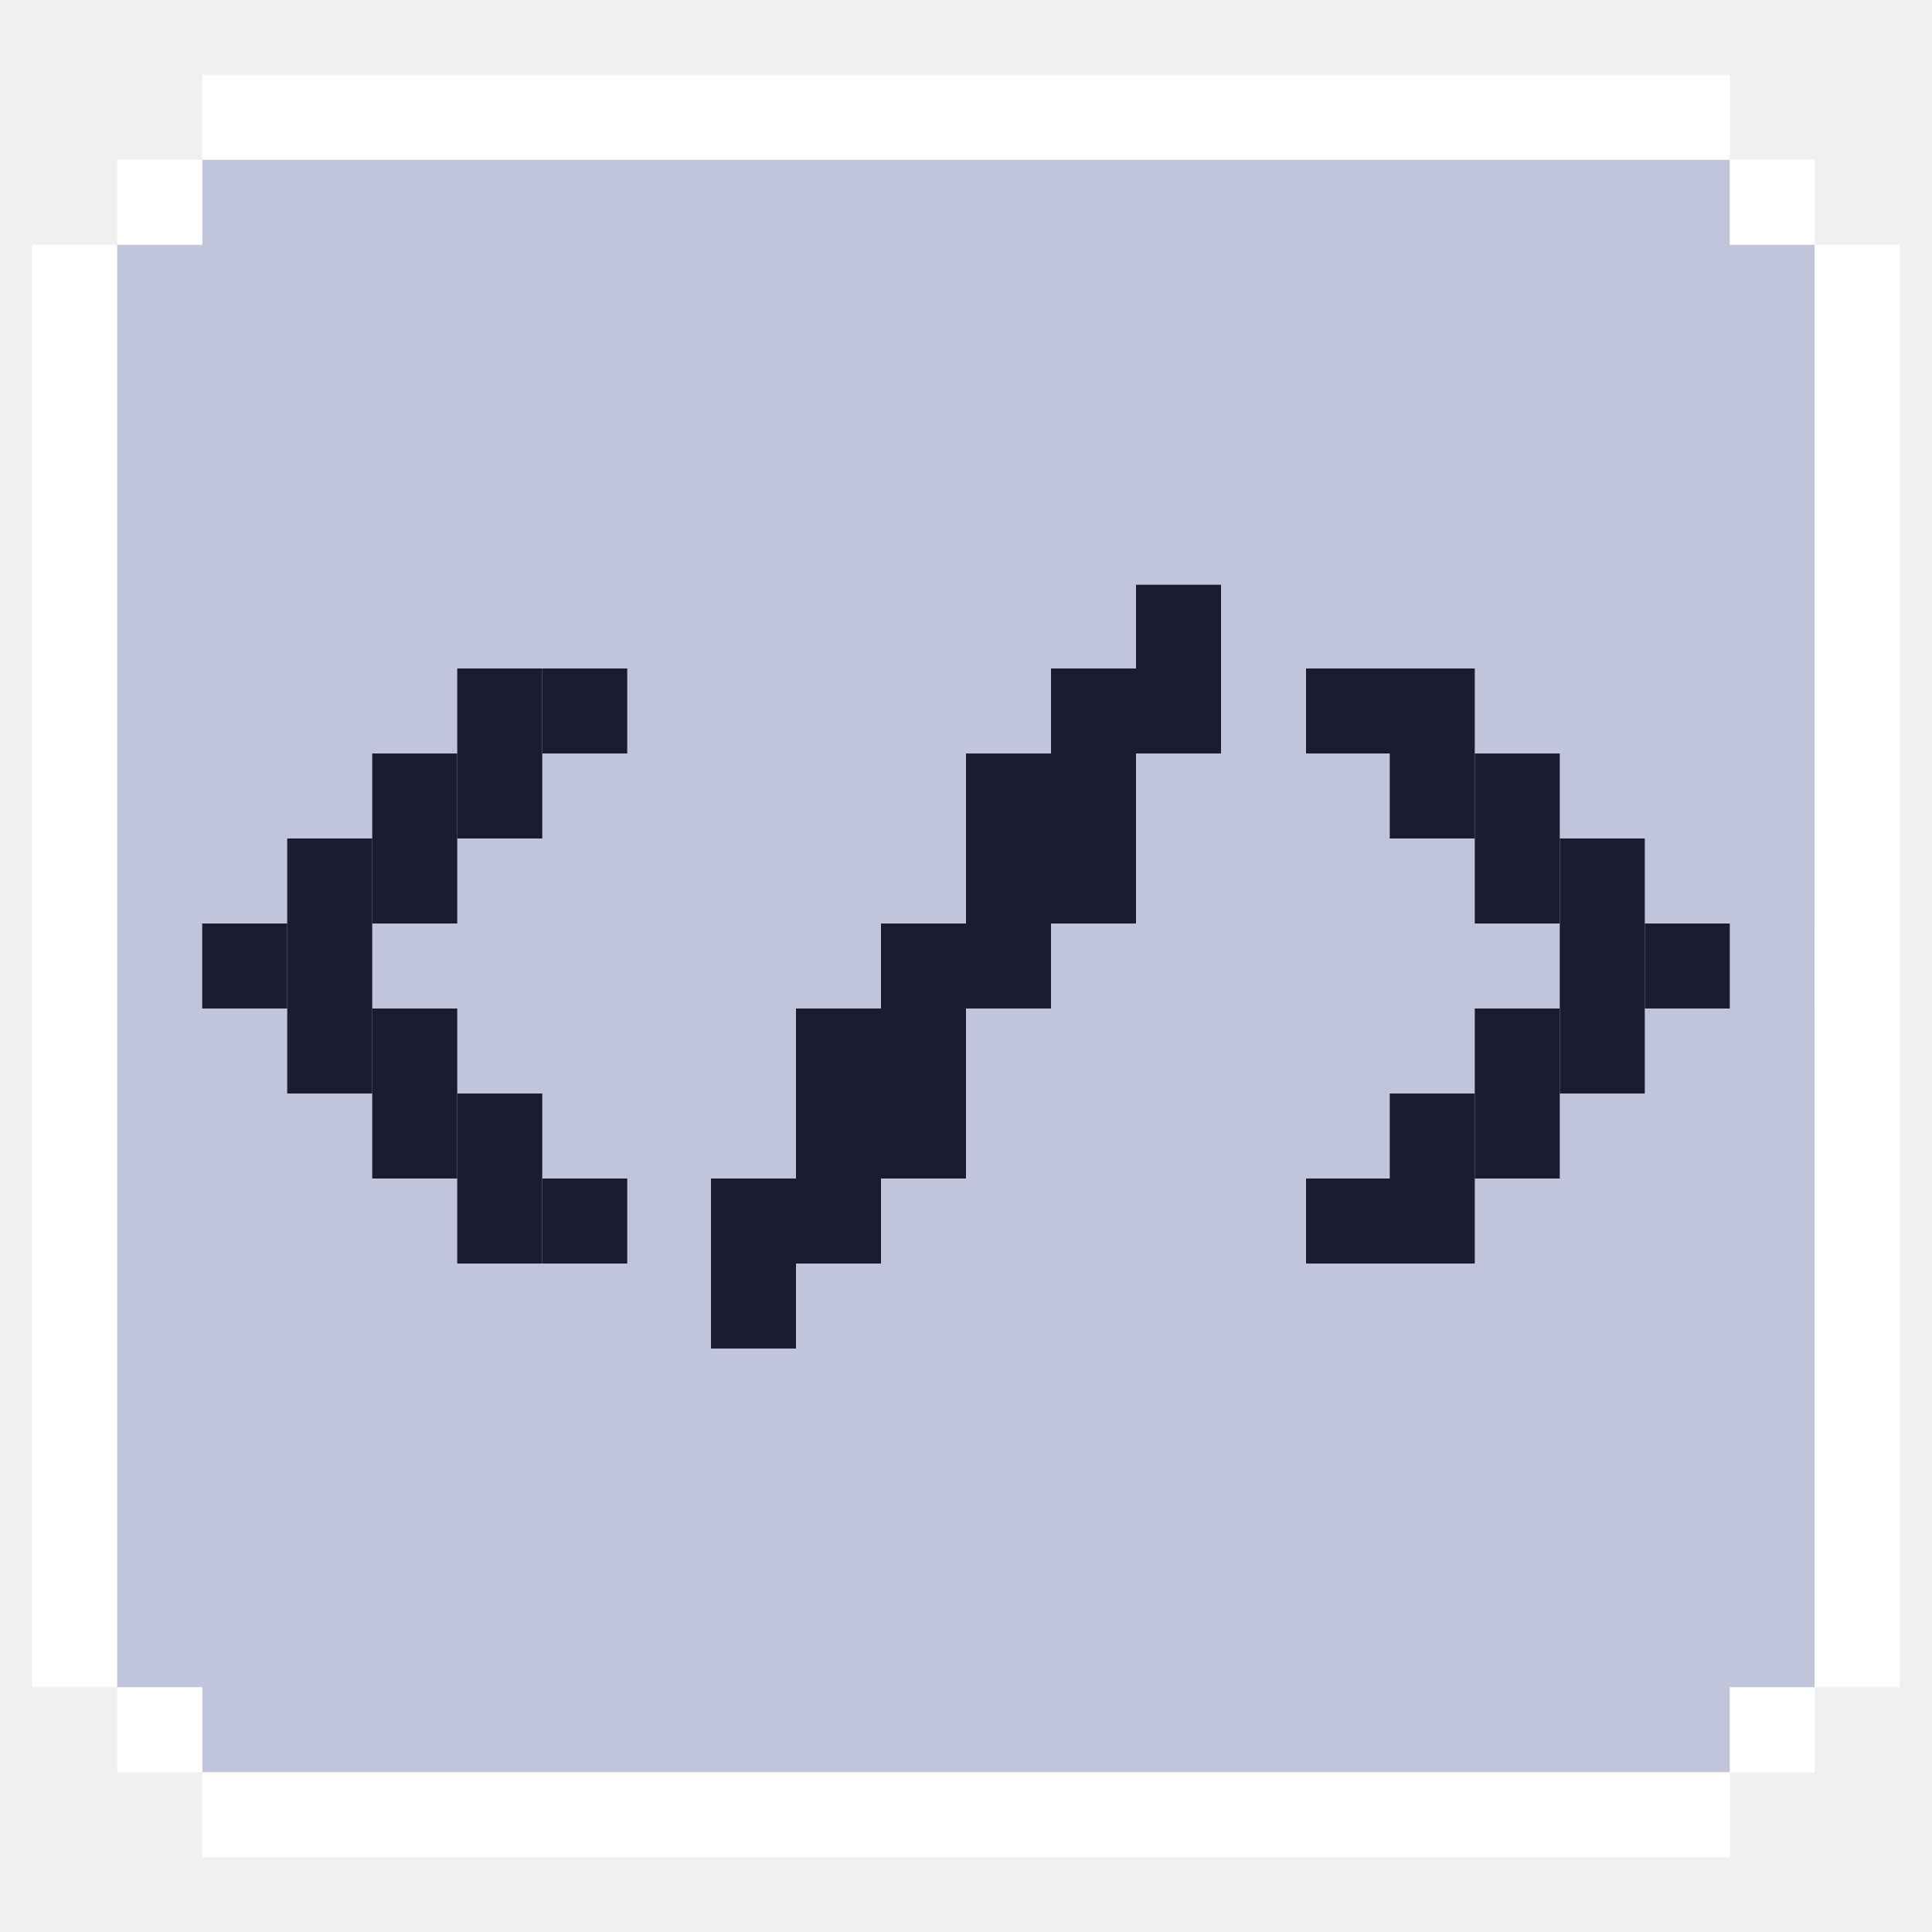
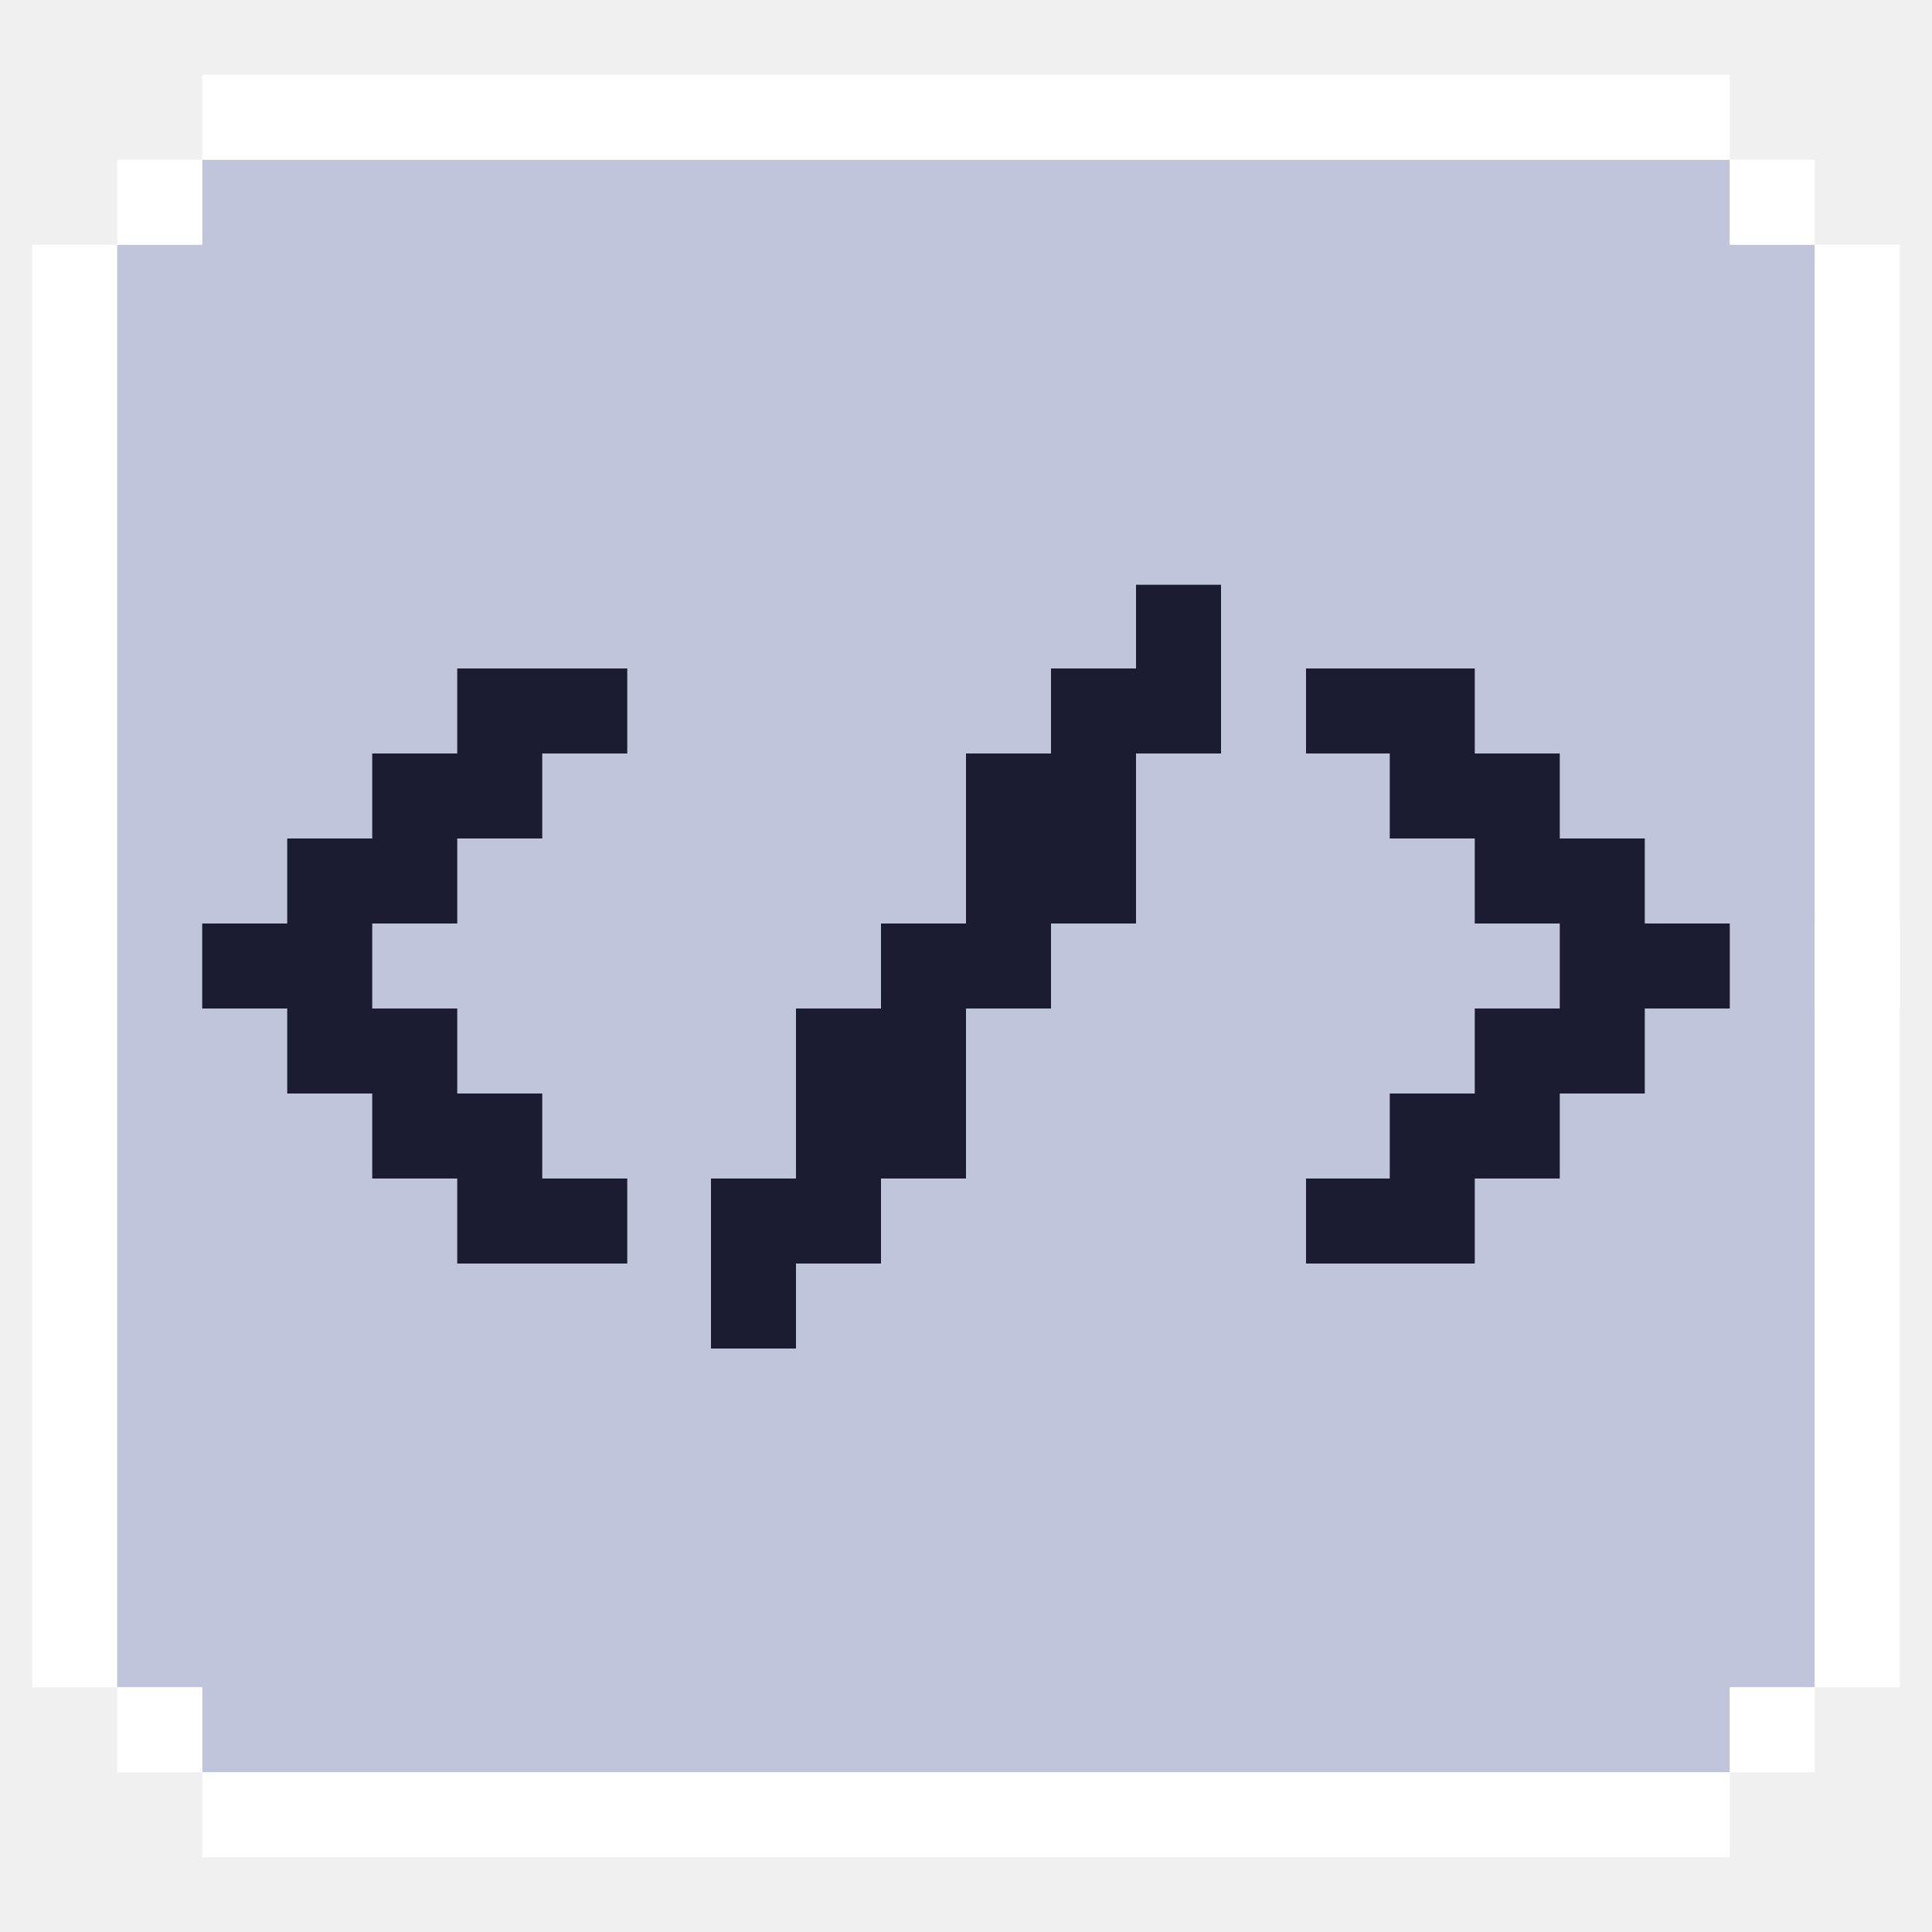
<svg xmlns="http://www.w3.org/2000/svg" version="1.1" id="Layer_1" x="0px" y="0px" viewBox="0 0 150 150" style="enable-background:new 0 0 150 150;" xml:space="preserve">
  <style type="text/css">
	.st0{fill:#FFFFFF;}
	.st1{fill:#C1C5DB;}
	.st2{fill:#1B1B32;}
</style>
  <g>
    <rect x="2.5" y="19" class="st0" width="6.6" height="112" />
    <polygon class="st1" points="15.7,12.4 15.7,19 9.1,19 9.1,131 15.7,131 15.7,137.6 134.3,137.6 134.3,131 140.9,131 140.9,19    134.3,19 134.3,12.4  " />
    <rect x="9.1" y="131" class="st0" width="6.6" height="6.6" />
-     <rect x="15.7" y="71.7" class="st2" width="6.6" height="6.6" />
    <rect x="15.7" y="137.6" class="st0" width="118.6" height="6.6" />
-     <rect x="22.3" y="65.1" class="st2" width="6.6" height="6.6" />
-     <rect x="22.3" y="71.7" class="st2" width="6.6" height="6.6" />
-     <rect x="22.3" y="78.3" class="st2" width="6.6" height="6.6" />
-     <rect x="28.9" y="58.5" class="st2" width="6.6" height="6.6" />
-     <rect x="28.9" y="65.1" class="st2" width="6.6" height="6.6" />
-     <rect x="28.9" y="78.3" class="st2" width="6.6" height="6.6" />
-     <rect x="28.9" y="84.9" class="st2" width="6.6" height="6.6" />
-     <rect x="35.5" y="51.9" class="st2" width="6.6" height="6.6" />
-     <rect x="35.5" y="58.5" class="st2" width="6.6" height="6.6" />
-     <rect x="35.5" y="84.9" class="st2" width="6.6" height="6.6" />
-     <rect x="35.5" y="91.5" class="st2" width="6.6" height="6.6" />
-     <rect x="42.1" y="51.9" class="st2" width="6.6" height="6.6" />
-     <rect x="42.1" y="91.5" class="st2" width="6.6" height="6.6" />
-     <rect x="55.2" y="91.5" class="st2" width="6.6" height="6.6" />
-     <rect x="55.2" y="98.1" class="st2" width="6.6" height="6.6" />
-     <rect x="61.8" y="78.3" class="st2" width="6.6" height="6.6" />
-     <rect x="61.8" y="84.9" class="st2" width="6.6" height="6.6" />
-     <rect x="61.8" y="91.5" class="st2" width="6.6" height="6.6" />
-     <rect x="68.4" y="71.7" class="st2" width="6.6" height="6.6" />
-     <rect x="68.4" y="78.3" class="st2" width="6.6" height="6.6" />
-     <rect x="68.4" y="84.9" class="st2" width="6.6" height="6.6" />
-     <rect x="75" y="58.5" class="st2" width="6.6" height="6.6" />
-     <rect x="75" y="65.1" class="st2" width="6.6" height="6.6" />
-     <rect x="75" y="71.7" class="st2" width="6.6" height="6.6" />
-     <rect x="81.6" y="51.9" class="st2" width="6.6" height="6.6" />
-     <rect x="81.6" y="58.5" class="st2" width="6.6" height="6.6" />
-     <rect x="81.6" y="65.1" class="st2" width="6.6" height="6.6" />
-     <rect x="88.2" y="45.4" class="st2" width="6.6" height="6.6" />
-     <rect x="88.2" y="51.9" class="st2" width="6.6" height="6.6" />
-     <rect x="101.4" y="51.9" class="st2" width="6.6" height="6.6" />
-     <rect x="101.4" y="91.5" class="st2" width="6.6" height="6.6" />
-     <rect x="107.9" y="51.9" class="st2" width="6.6" height="6.6" />
-     <rect x="107.9" y="58.5" class="st2" width="6.6" height="6.6" />
-     <rect x="107.9" y="84.9" class="st2" width="6.6" height="6.6" />
-     <rect x="107.9" y="91.5" class="st2" width="6.6" height="6.6" />
-     <rect x="114.5" y="58.5" class="st2" width="6.6" height="6.6" />
-     <rect x="114.5" y="65.1" class="st2" width="6.6" height="6.6" />
-     <rect x="114.5" y="78.3" class="st2" width="6.6" height="6.6" />
-     <rect x="114.5" y="84.9" class="st2" width="6.6" height="6.6" />
-     <rect x="121.1" y="65.1" class="st2" width="6.6" height="6.6" />
-     <rect x="121.1" y="71.7" class="st2" width="6.6" height="6.6" />
-     <rect x="121.1" y="78.3" class="st2" width="6.6" height="6.6" />
    <rect x="134.3" y="131" class="st0" width="6.6" height="6.6" />
-     <rect x="127.7" y="71.7" class="st2" width="6.6" height="6.6" />
    <rect x="9.1" y="12.4" class="st0" width="6.6" height="6.6" />
    <rect x="140.9" y="19" class="st0" width="6.6" height="112" />
    <rect x="15.7" y="5.8" class="st0" width="118.6" height="6.6" />
    <rect x="134.3" y="12.4" class="st0" width="6.6" height="6.6" />
    <rect x="140.9" y="71.7" class="st0" width="6.6" height="6.6" />
+     <polygon class="st2" points="48.7,51.9 48.7,58.5 42.1,58.5 42.1,65.1 35.5,65.1 35.5,71.7 28.9,71.7 28.9,78.3 35.5,78.3    35.5,84.9 42.1,84.9 42.1,91.5 48.7,91.5 48.7,98.1 35.5,98.1 35.5,91.5 28.9,91.5 28.9,84.9 22.3,84.9 22.3,78.3 15.7,78.3    15.7,71.7 22.3,71.7 22.3,65.1 28.9,65.1 28.9,58.5 35.5,58.5 35.5,51.9  " />
+     <polygon class="st2" points="61.8,104.7 61.8,98.1 68.4,98.1 68.4,91.5 75,91.5 75,78.3 81.6,78.3 81.6,71.7 88.2,71.7 88.2,58.5    94.8,58.5 94.8,45.4 88.2,45.4 88.2,51.9 81.6,51.9 81.6,58.5 75,58.5 75,71.7 68.4,71.7 68.4,78.3 61.8,78.3 61.8,91.5 55.2,91.5    55.2,104.7  " />
+     <polygon class="st2" points="101.4,51.9 101.4,58.5 107.9,58.5 107.9,65.1 114.5,65.1 114.5,71.7 121.1,71.7 121.1,78.3    114.5,78.3 114.5,84.9 107.9,84.9 107.9,91.5 101.4,91.5 101.4,98.1 114.5,98.1 114.5,91.5 121.1,91.5 121.1,84.9 127.7,84.9    127.7,78.3 134.3,78.3 134.3,71.7 127.7,71.7 127.7,65.1 121.1,65.1 121.1,58.5 114.5,58.5 114.5,51.9  " />
  </g>
</svg>
